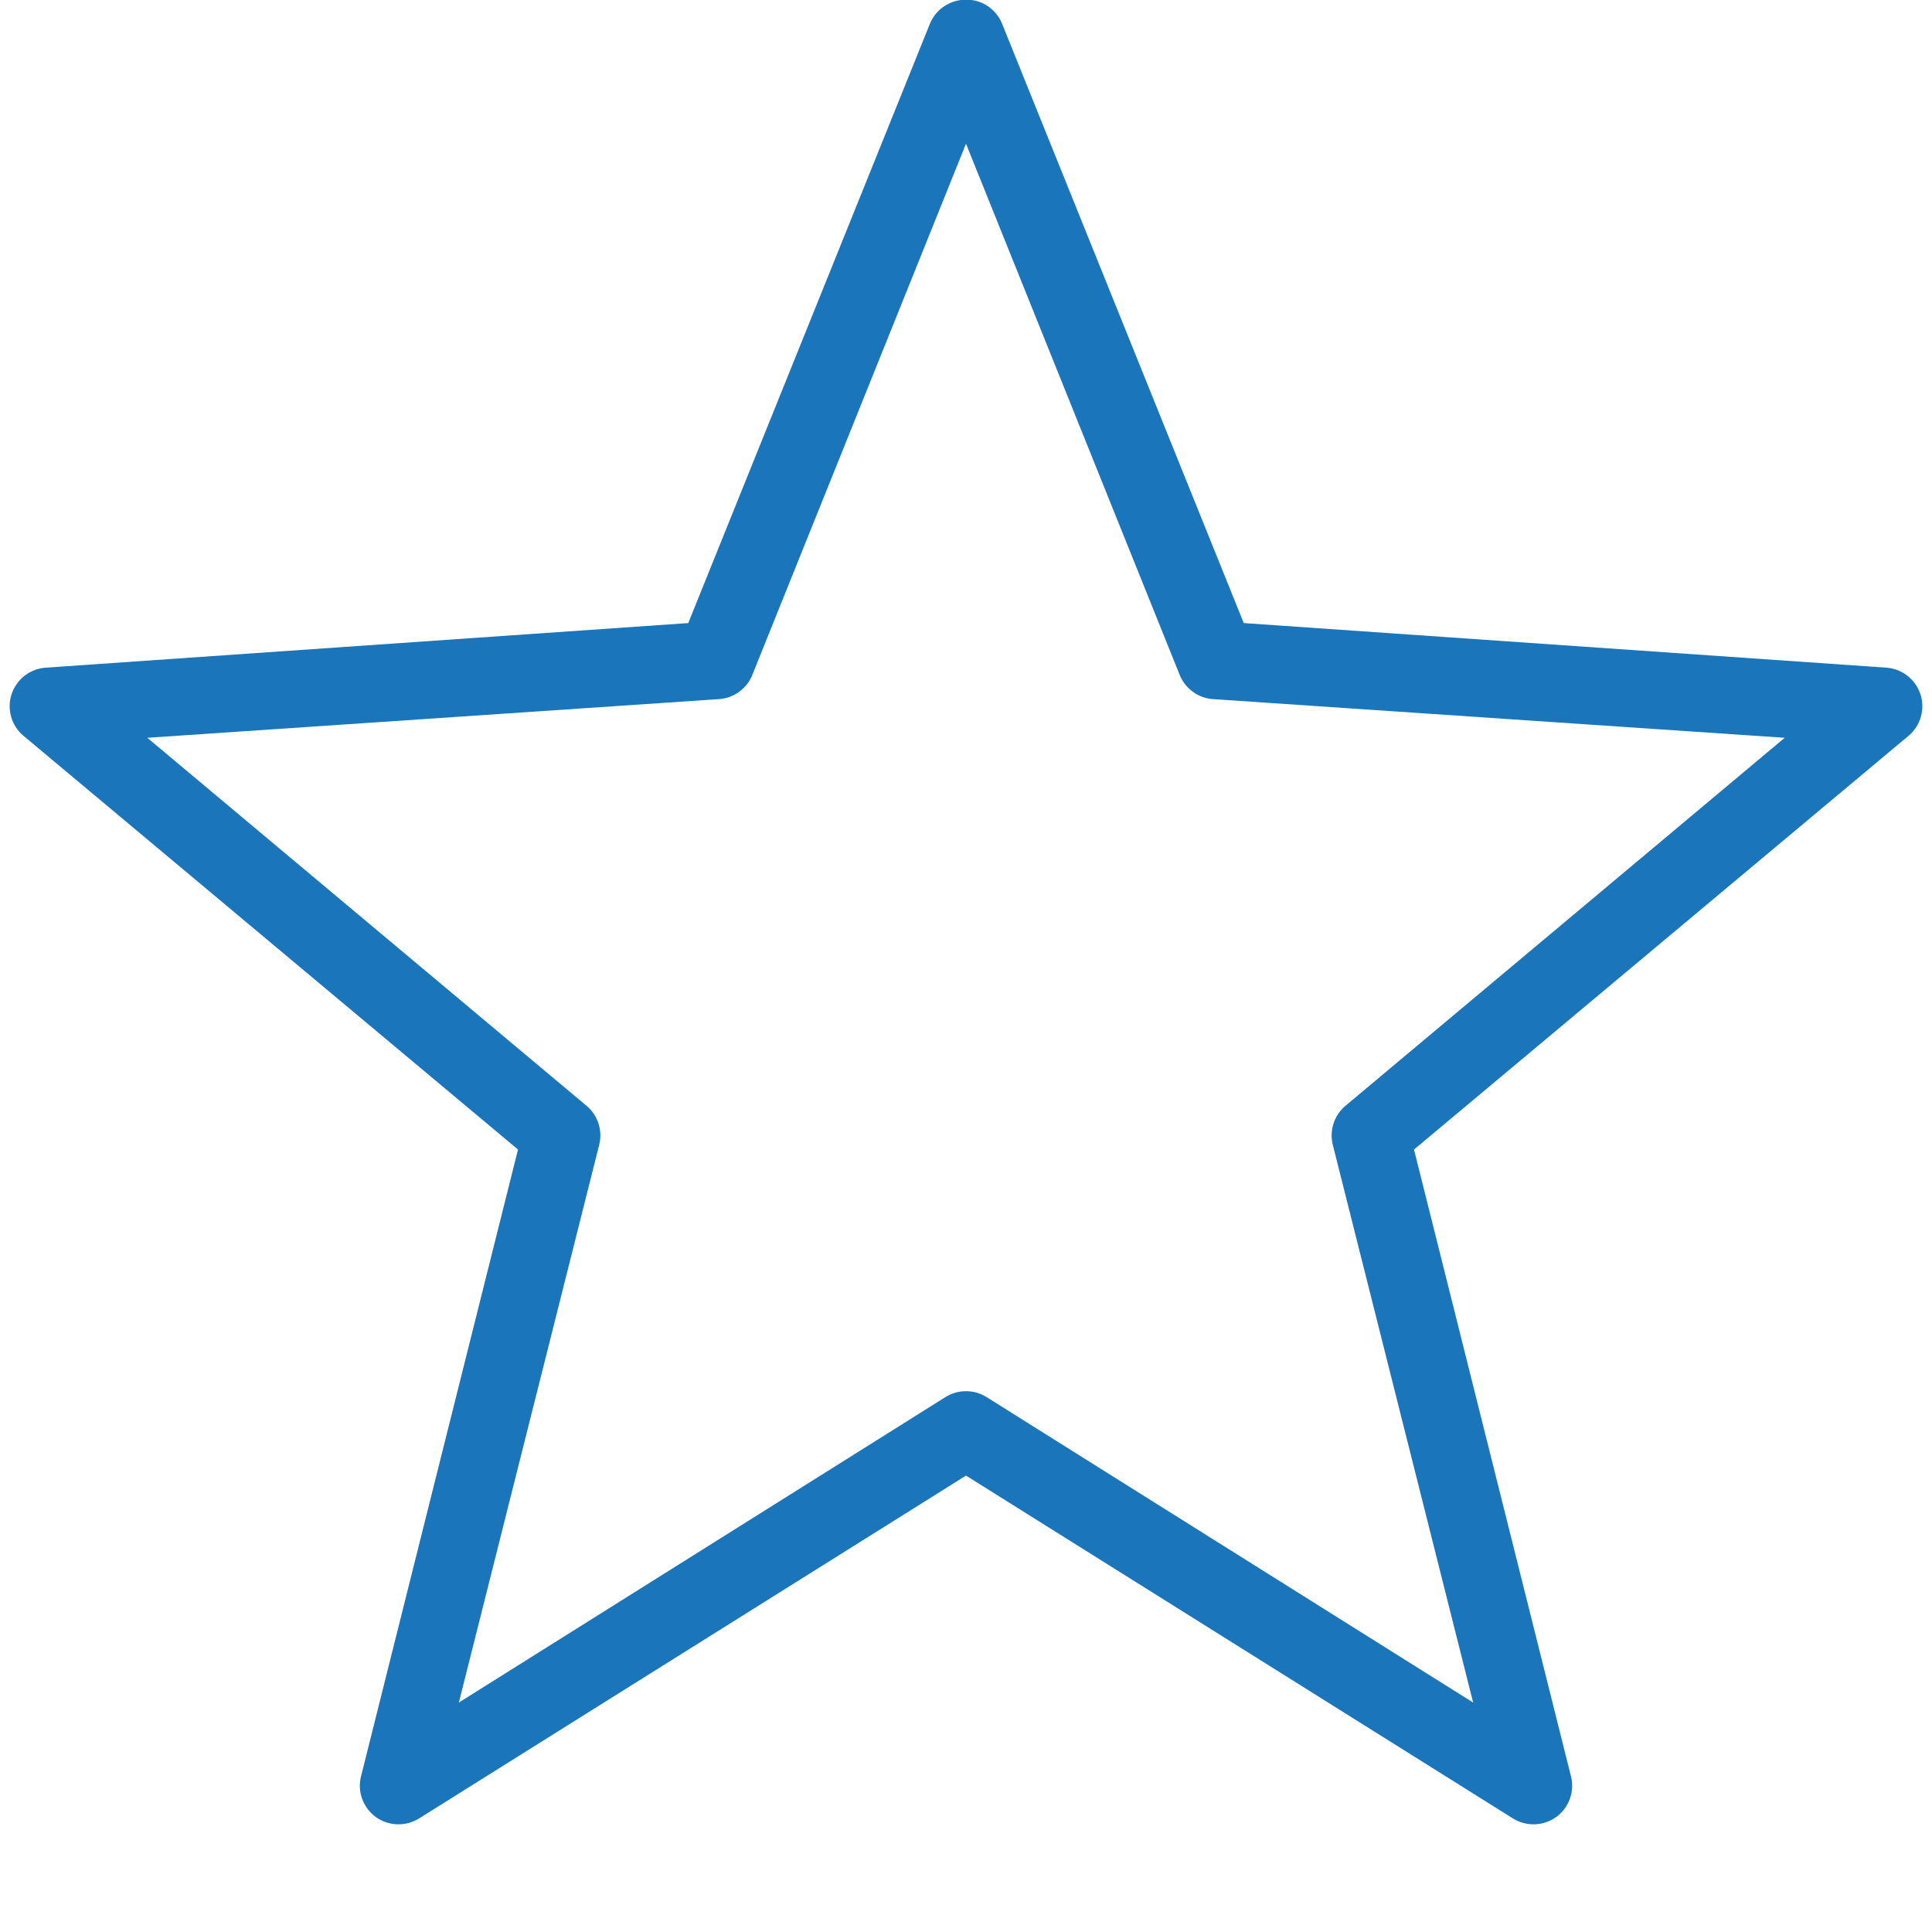
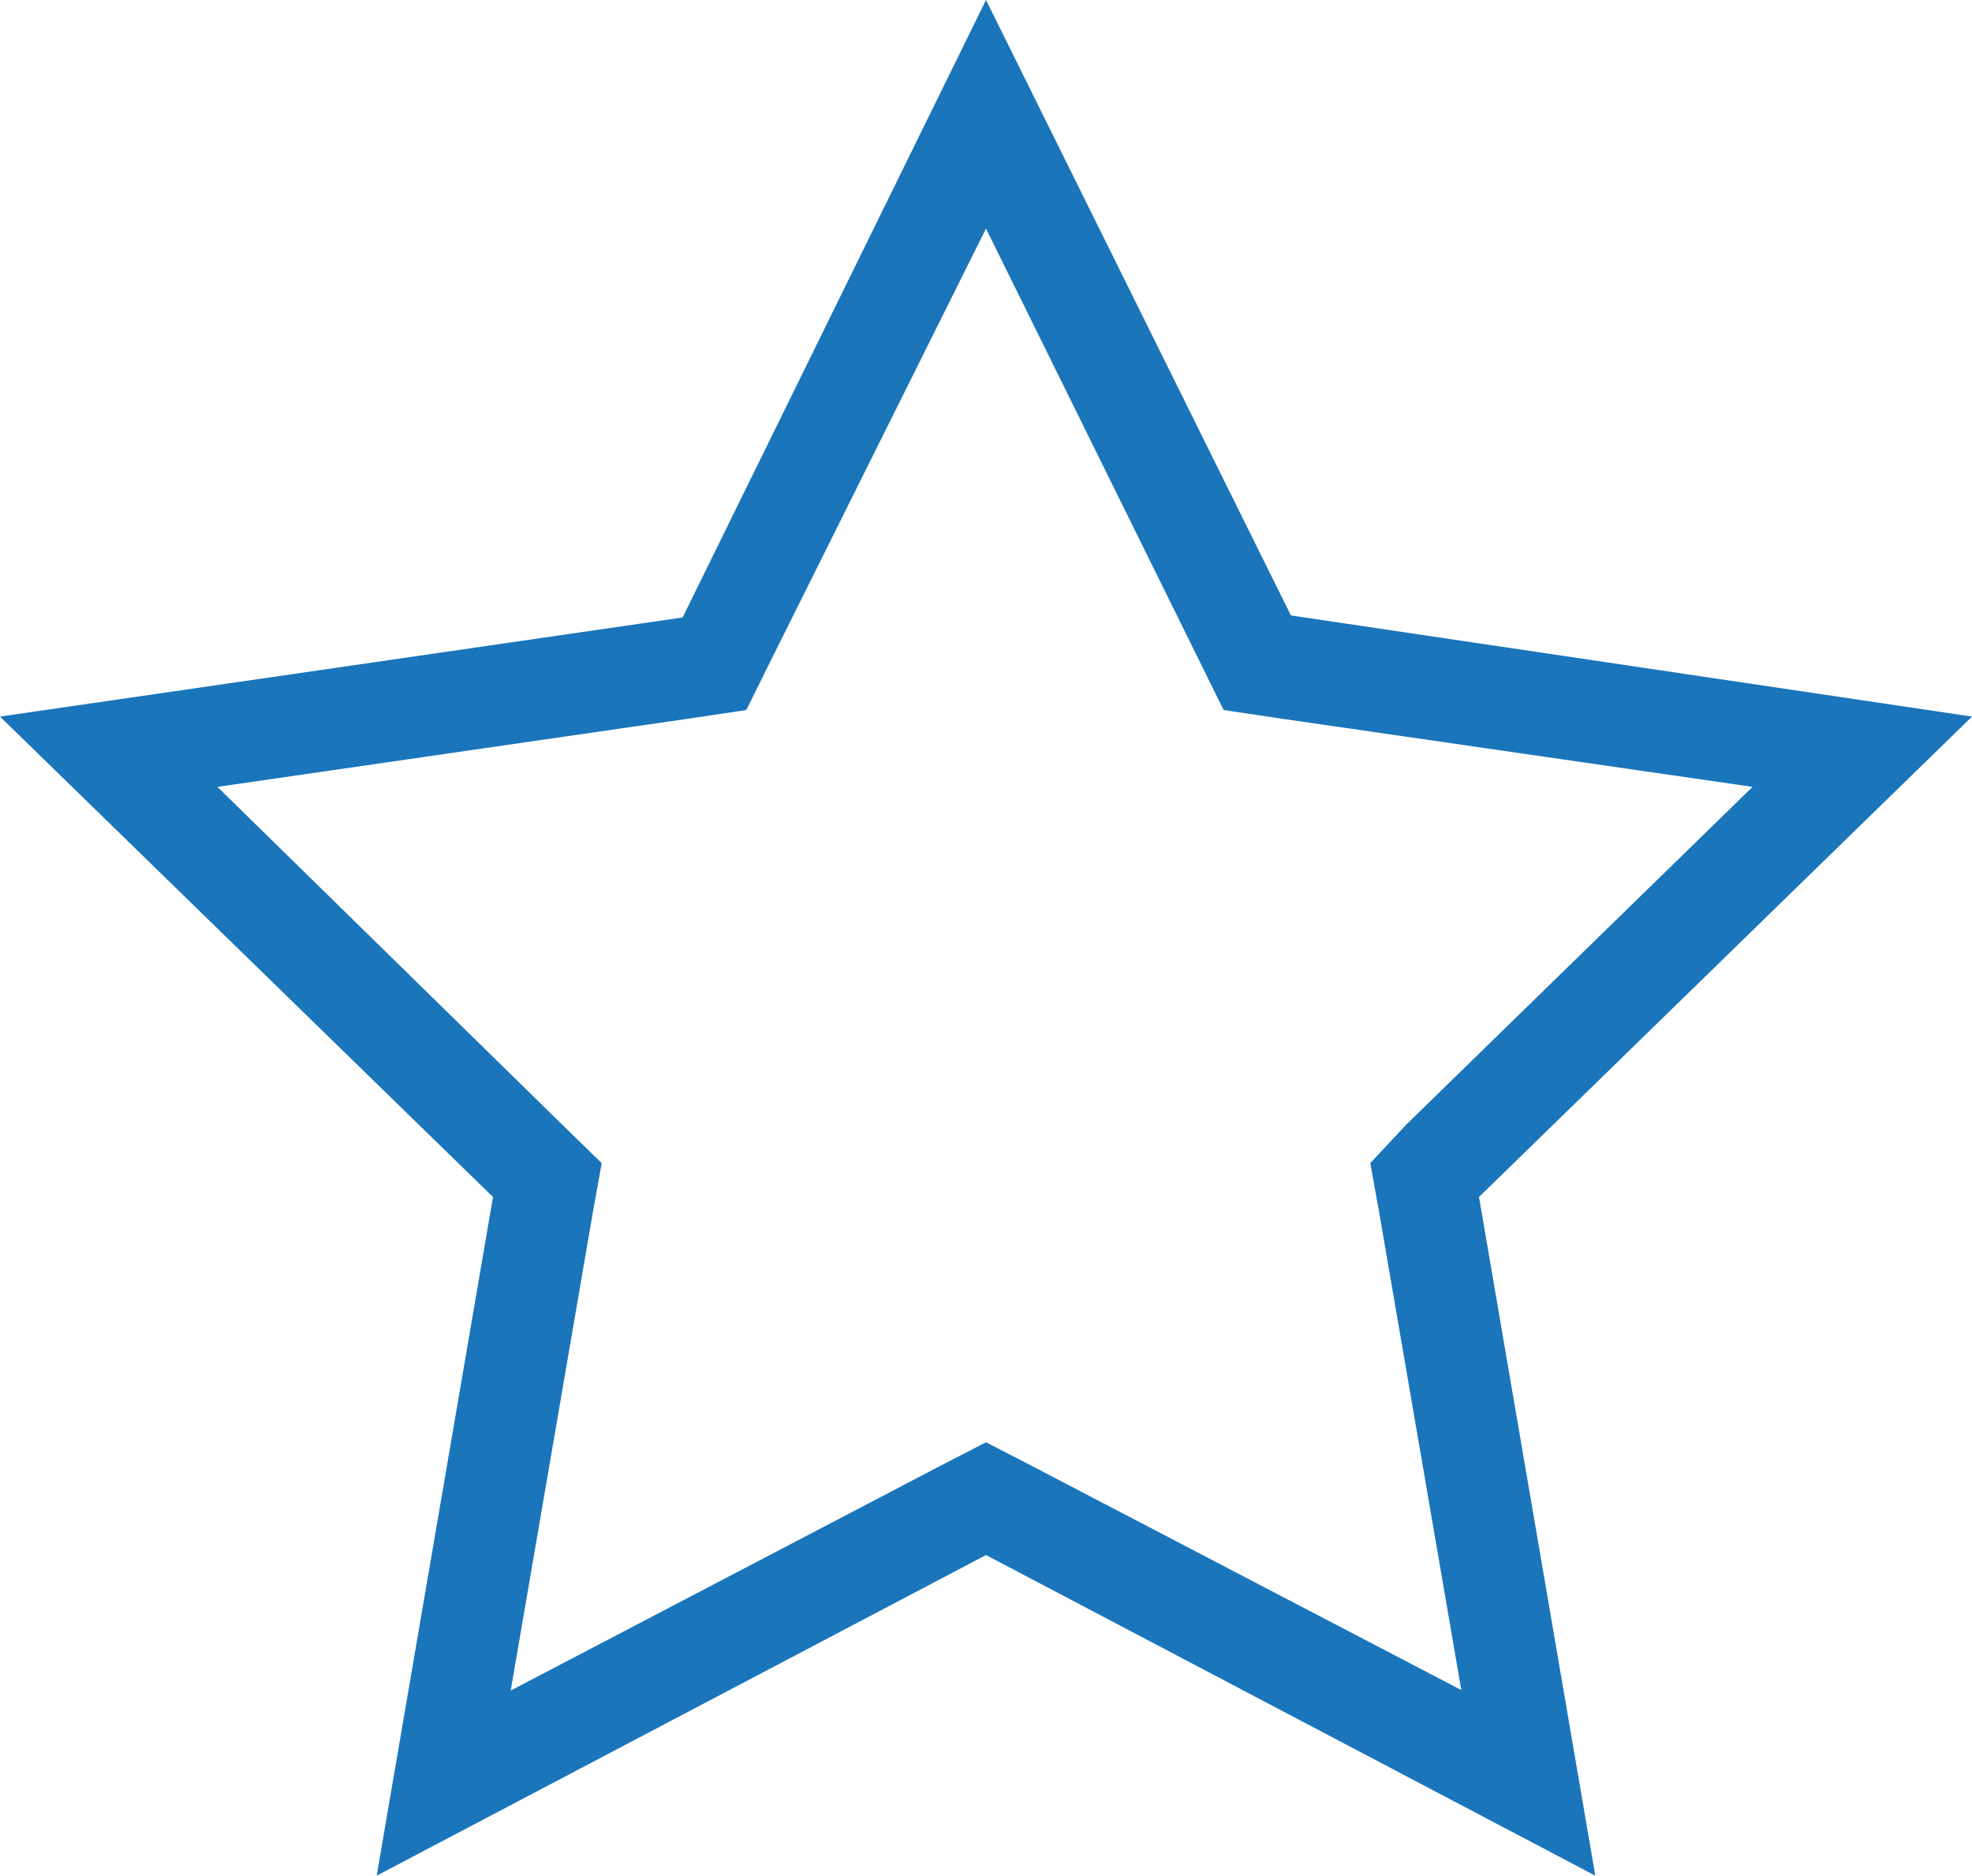
- <svg xmlns="http://www.w3.org/2000/svg" viewBox="0 0 50 50" version="1.1" width="24px" height="24px">
-   <g id="surface1">
-     <path fill="#1a75bb" d="M 24.875 0 C 24.512 0.043 24.199 0.281 24.062 0.625 L 17.812 16.125 L 1.156 17.281 C 0.758 17.32 0.422 17.59 0.297 17.973 C 0.176 18.352 0.293 18.77 0.594 19.031 L 13.406 29.75 L 9.344 45.969 C 9.242 46.363 9.395 46.781 9.723 47.023 C 10.055 47.262 10.496 47.277 10.844 47.062 L 25 38.188 L 39.156 47.062 C 39.504 47.277 39.945 47.262 40.277 47.023 C 40.605 46.781 40.758 46.363 40.656 45.969 L 36.594 29.75 L 49.406 19.031 C 49.707 18.77 49.824 18.352 49.703 17.973 C 49.578 17.59 49.242 17.32 48.844 17.281 L 32.188 16.125 L 25.938 0.625 C 25.77 0.195 25.332 -0.062 24.875 0 Z M 25 3.719 L 30.531 17.469 C 30.676 17.828 31.02 18.074 31.406 18.094 L 46.188 19.094 L 34.812 28.625 C 34.516 28.879 34.395 29.281 34.5 29.656 L 38.125 44.062 L 25.531 36.156 C 25.207 35.953 24.793 35.953 24.469 36.156 L 11.875 44.062 L 15.5 29.656 C 15.605 29.281 15.484 28.879 15.188 28.625 L 3.812 19.094 L 18.594 18.094 C 18.98 18.074 19.324 17.828 19.469 17.469 Z " />
+ <svg xmlns="http://www.w3.org/2000/svg" viewBox="0 0 39 37.09">
+   <defs>
+     <style>.cls-1{fill:#1a75bb;}</style>
+   </defs>
+   <g id="Layer_2" data-name="Layer 2">
+     <g id="Layer_1-2" data-name="Layer 1">
+       <path class="cls-1" d="M19.5,4.52l4.23,8.57.47.95,1,.15,9.46,1.37-6.85,6.68L27.1,23l.18,1,1.62,9.42L20.43,29l-.93-.48-.93.48L10.1,33.43,11.72,24l.18-1-.75-.73L4.3,15.56l9.46-1.37,1-.15.47-.95L19.5,4.52M19.5,0l-6,12.21L0,14.17l9.75,9.5L7.45,37.09,19.5,30.75l12.05,6.34-2.3-13.42L39,14.17l-13.47-2L19.5,0Z" />
+     </g>
  </g>
</svg>
